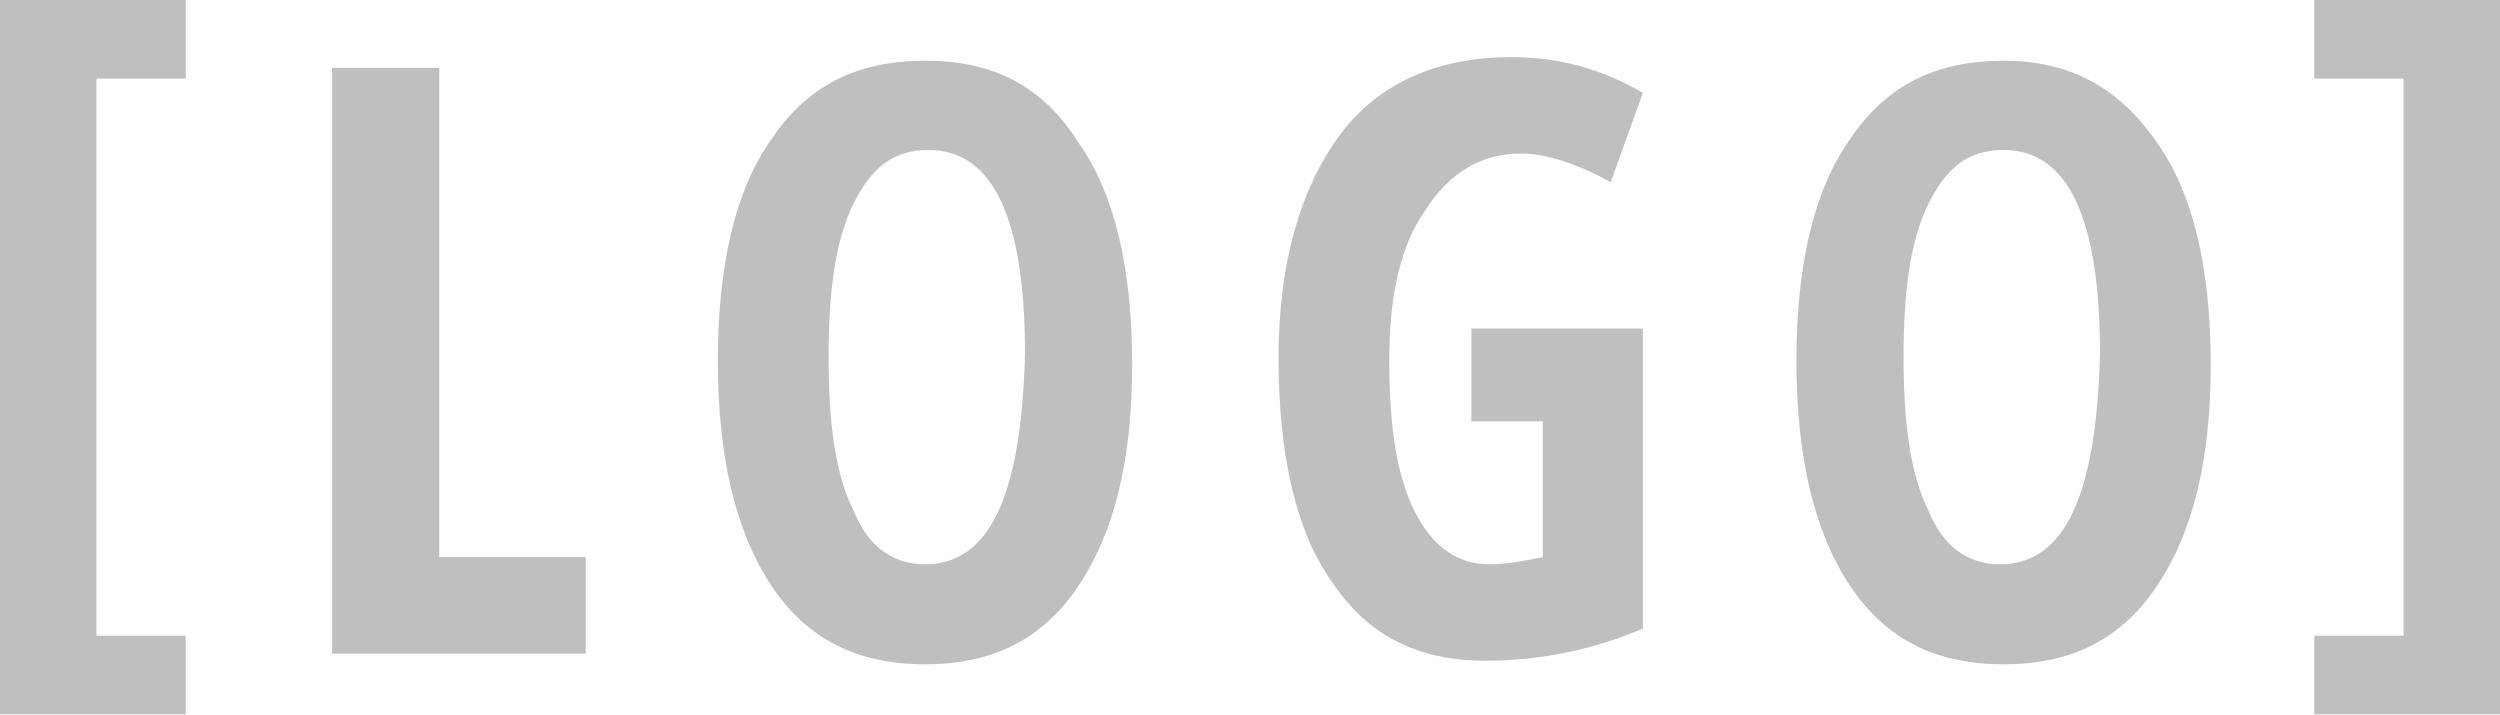
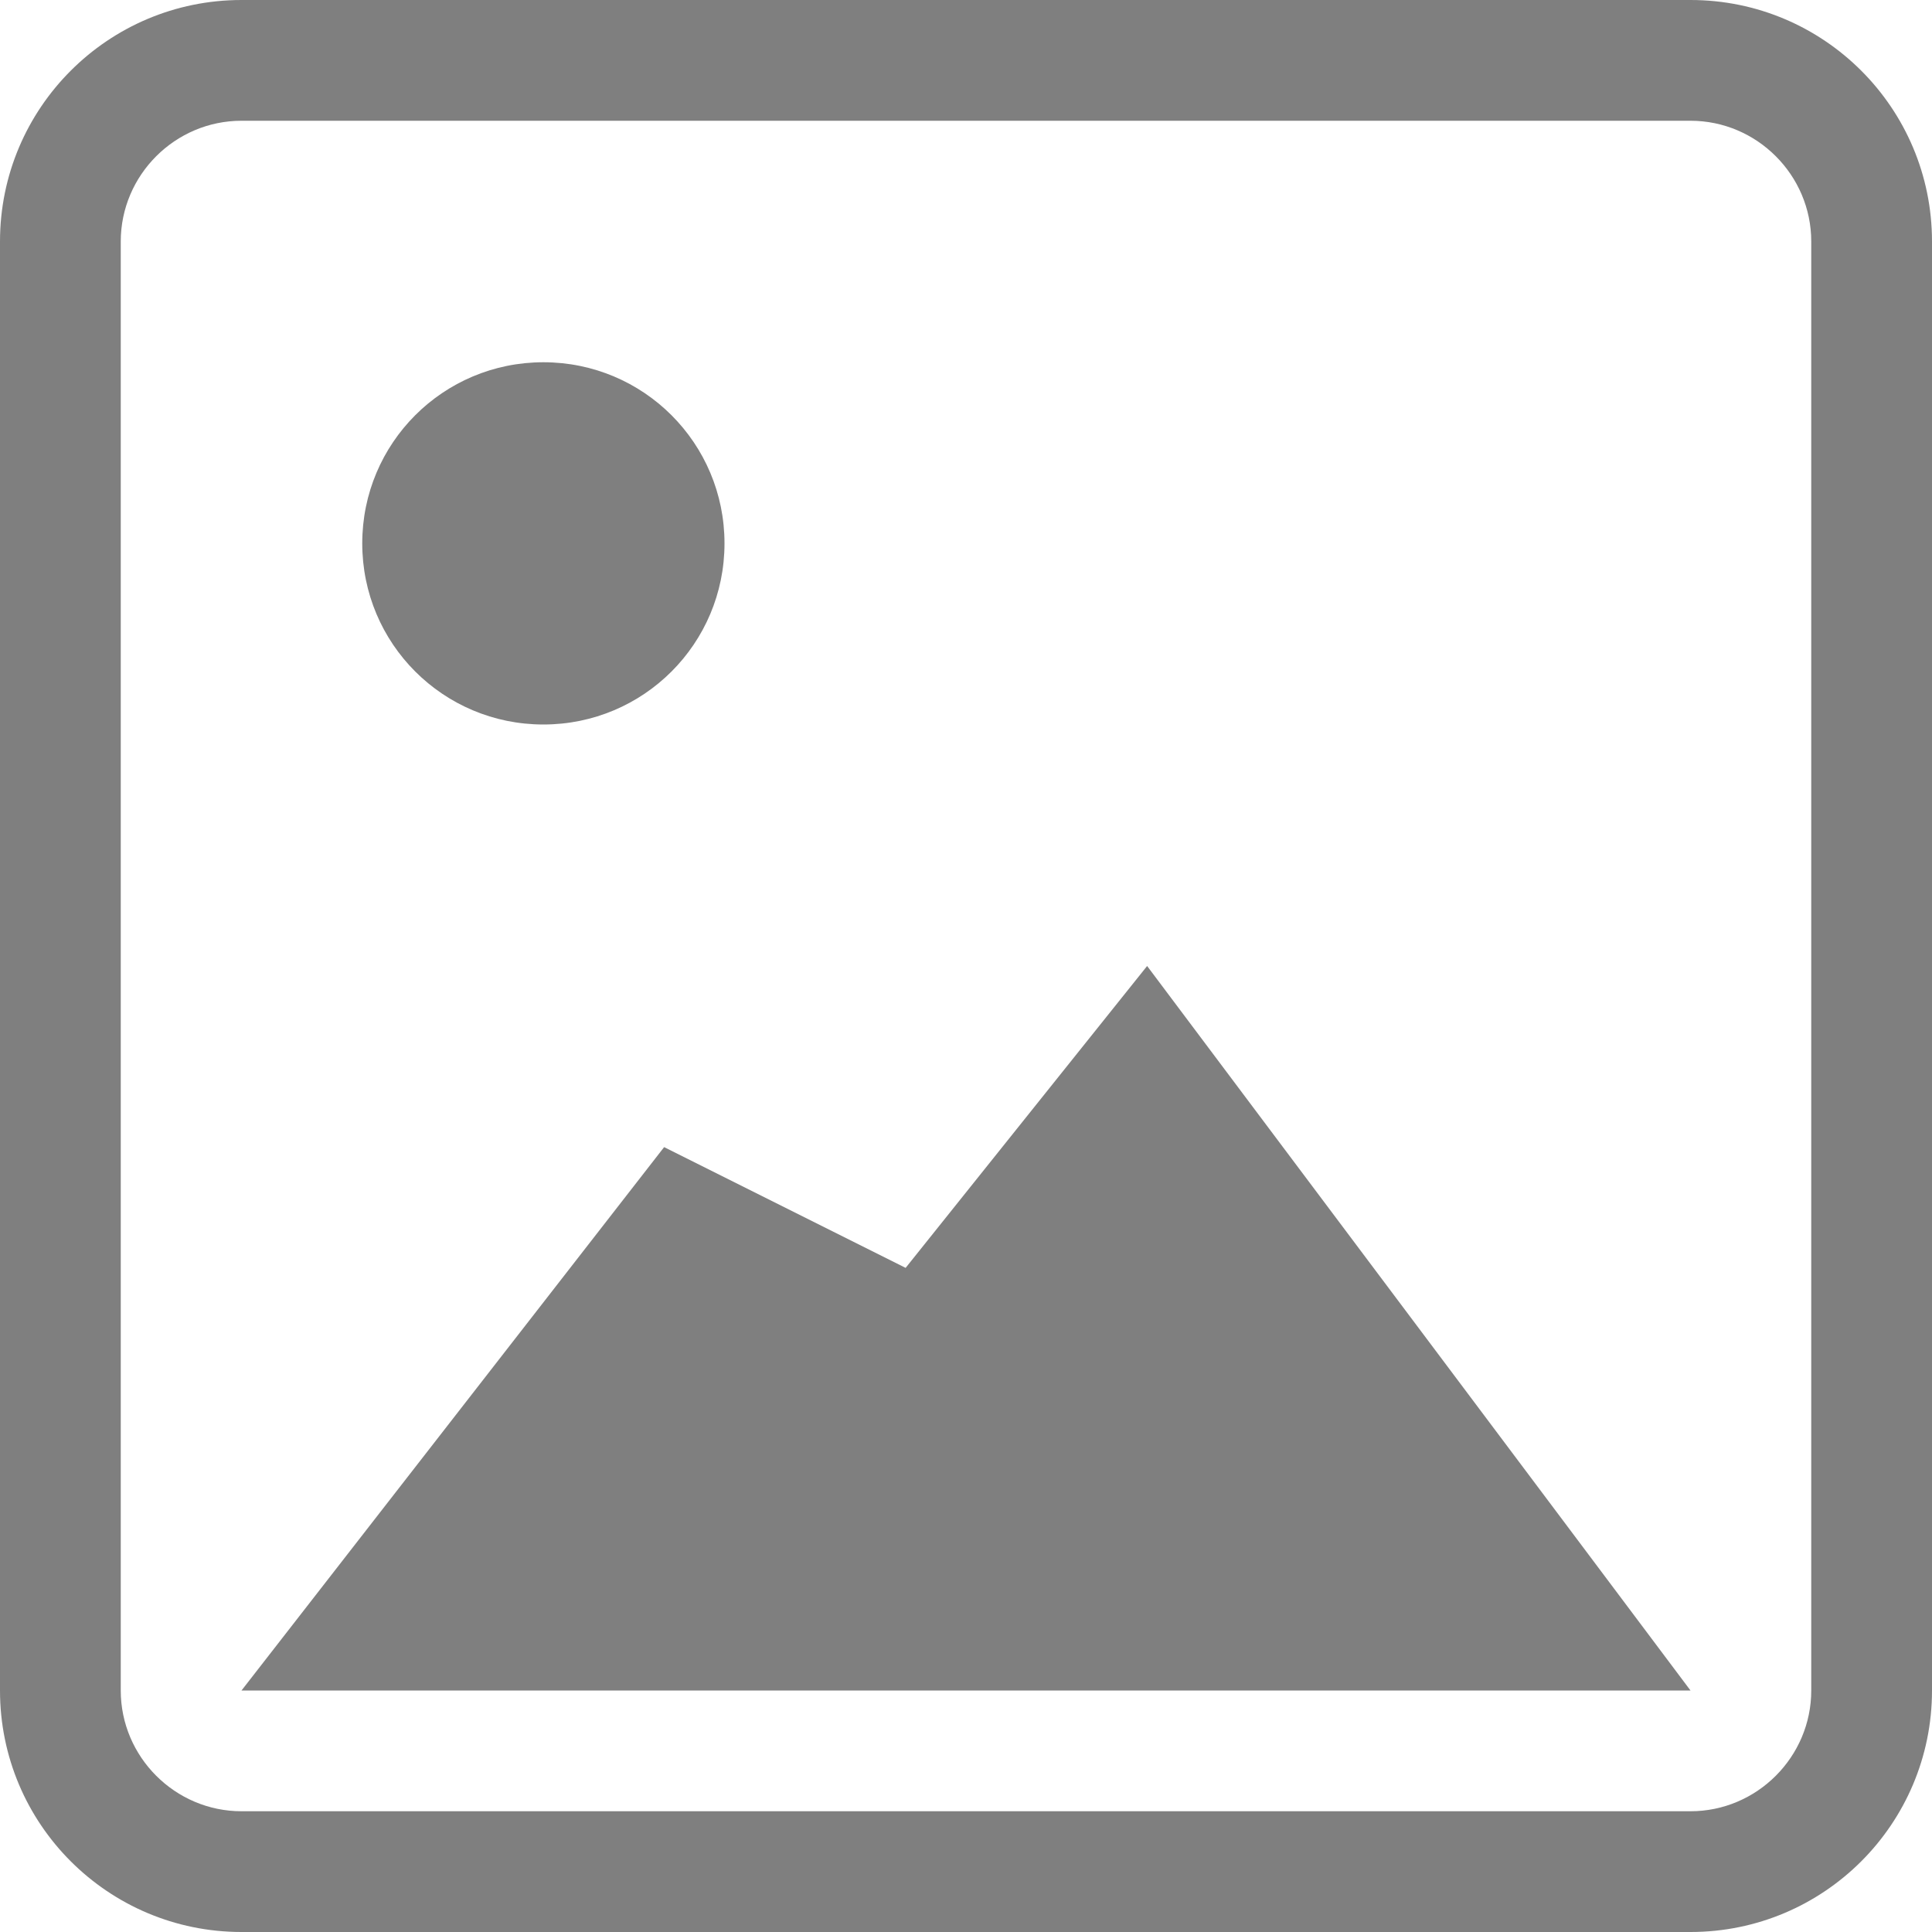
- <svg xmlns="http://www.w3.org/2000/svg" width="112" height="32" viewBox="0 0 112 32">
-   <path opacity="0.25" d="M41.44 2.72C38.4 2.72 36.16 3.84 34.56 6.24C32.96 8.48 32.16 11.84 32.16 16.16C32.16 20.48 32.96 23.84 34.56 26.24C36.16 28.64 38.4 29.76 41.44 29.76C44.48 29.76 46.72 28.64 48.32 26.24C49.92 23.84 50.72 20.64 50.72 16.32C50.72 12 49.92 8.64 48.32 6.4C46.72 3.84 44.48 2.72 41.44 2.72ZM41.44 25.28C40 25.28 38.88 24.48 38.24 22.88C37.44 21.28 37.12 19.04 37.12 16C37.12 12.96 37.44 10.72 38.24 9.12C39.04 7.52 40 6.72 41.6 6.72C44.48 6.72 45.92 9.76 45.92 15.84C45.76 22.24 44.32 25.28 41.44 25.28ZM65.76 14.72H73.6V28.16C71.36 29.12 68.96 29.6 66.56 29.6C63.52 29.6 61.28 28.48 59.68 26.08C58.08 23.84 57.28 20.48 57.28 16C57.28 11.84 58.24 8.48 60 6.08C61.76 3.68 64.48 2.56 67.68 2.56C69.76 2.56 71.68 3.04 73.6 4.16L72.16 8.16C70.72 7.36 69.28 6.88 68.16 6.88C66.4 6.88 64.96 7.68 63.84 9.44C62.72 11.04 62.24 13.28 62.24 16.16C62.24 19.04 62.56 21.28 63.36 22.88C64.16 24.48 65.28 25.28 66.72 25.28C67.52 25.28 68.32 25.12 69.12 24.96V18.88H65.92V14.72H65.76ZM19.68 24.96H26.24V29.28H14.88V3.04H19.68V24.96ZM0 0H8.32V3.52H4.32V28.48H8.32V32H0V0ZM89.76 2.72C86.72 2.72 84.48 3.84 82.88 6.24C81.28 8.48 80.48 11.84 80.48 16.16C80.48 20.48 81.28 23.84 82.88 26.24C84.48 28.64 86.72 29.76 89.76 29.76C92.8 29.76 95.04 28.64 96.64 26.24C98.24 23.84 99.04 20.64 99.04 16.32C99.04 12 98.24 8.64 96.64 6.4C94.88 3.84 92.64 2.72 89.76 2.72ZM89.6 25.28C88.16 25.28 87.04 24.48 86.4 22.88C85.6 21.28 85.28 19.04 85.28 16C85.28 12.96 85.6 10.72 86.4 9.12C87.2 7.52 88.16 6.72 89.76 6.72C92.64 6.72 94.08 9.76 94.08 15.84C93.92 22.24 92.48 25.28 89.6 25.28ZM112 0V32H103.68V28.48H107.68V3.52H103.68V0H112Z" />
+ <svg xmlns="http://www.w3.org/2000/svg" width="32" height="32" viewBox="0 0 32 32">
+   <path opacity="0.5" d="M28 0H4C1.79 0 0 1.79 0 4V28C0 30.21 1.79 32 4 32H28C30.21 32 32 30.21 32 28V4C32 1.79 30.21 0 28 0ZM30 28C30 29.1 29.1 30 28 30H4C2.9 30 2 29.1 2 28V4C2 2.9 2.9 2 4 2H28C29.1 2 30 2.9 30 4V28ZM6 9C6 7.34 7.34 6 9 6C10.66 6 12 7.34 12 9C12 10.66 10.66 12 9 12C7.34 12 6 10.66 6 9ZM19 16L28 28H4L11 19L15 21L19 16Z" />
</svg>
